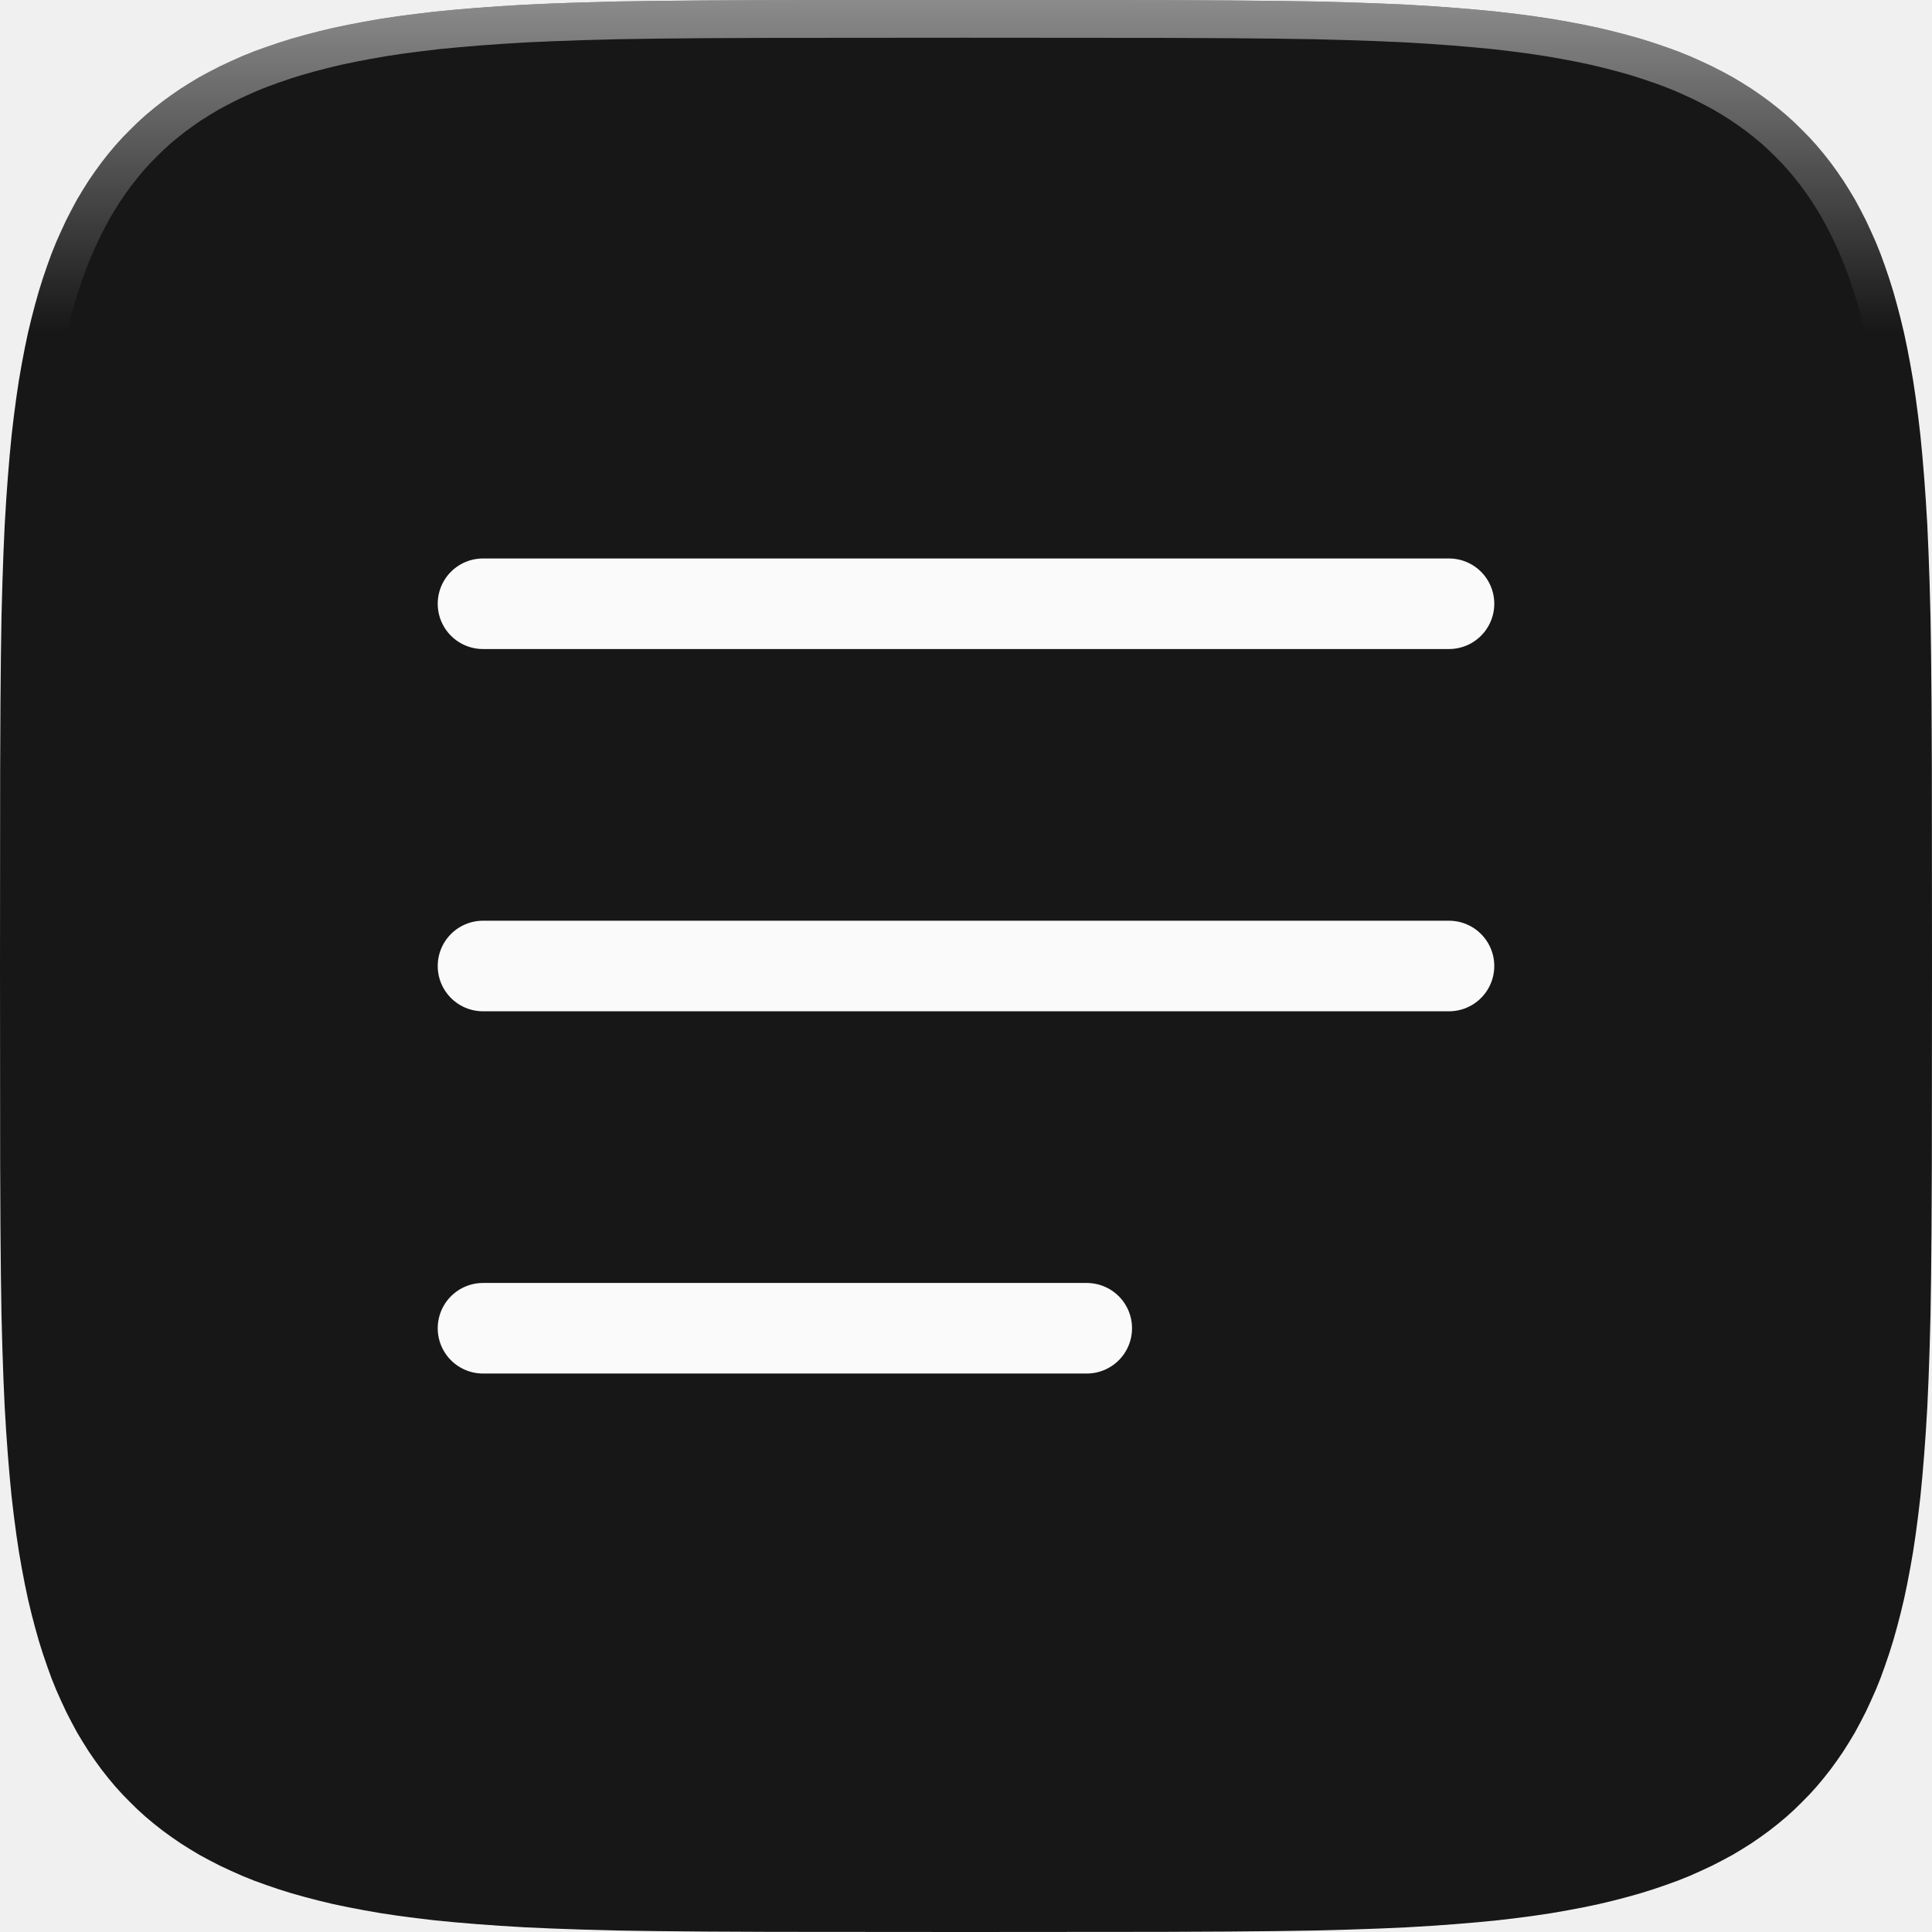
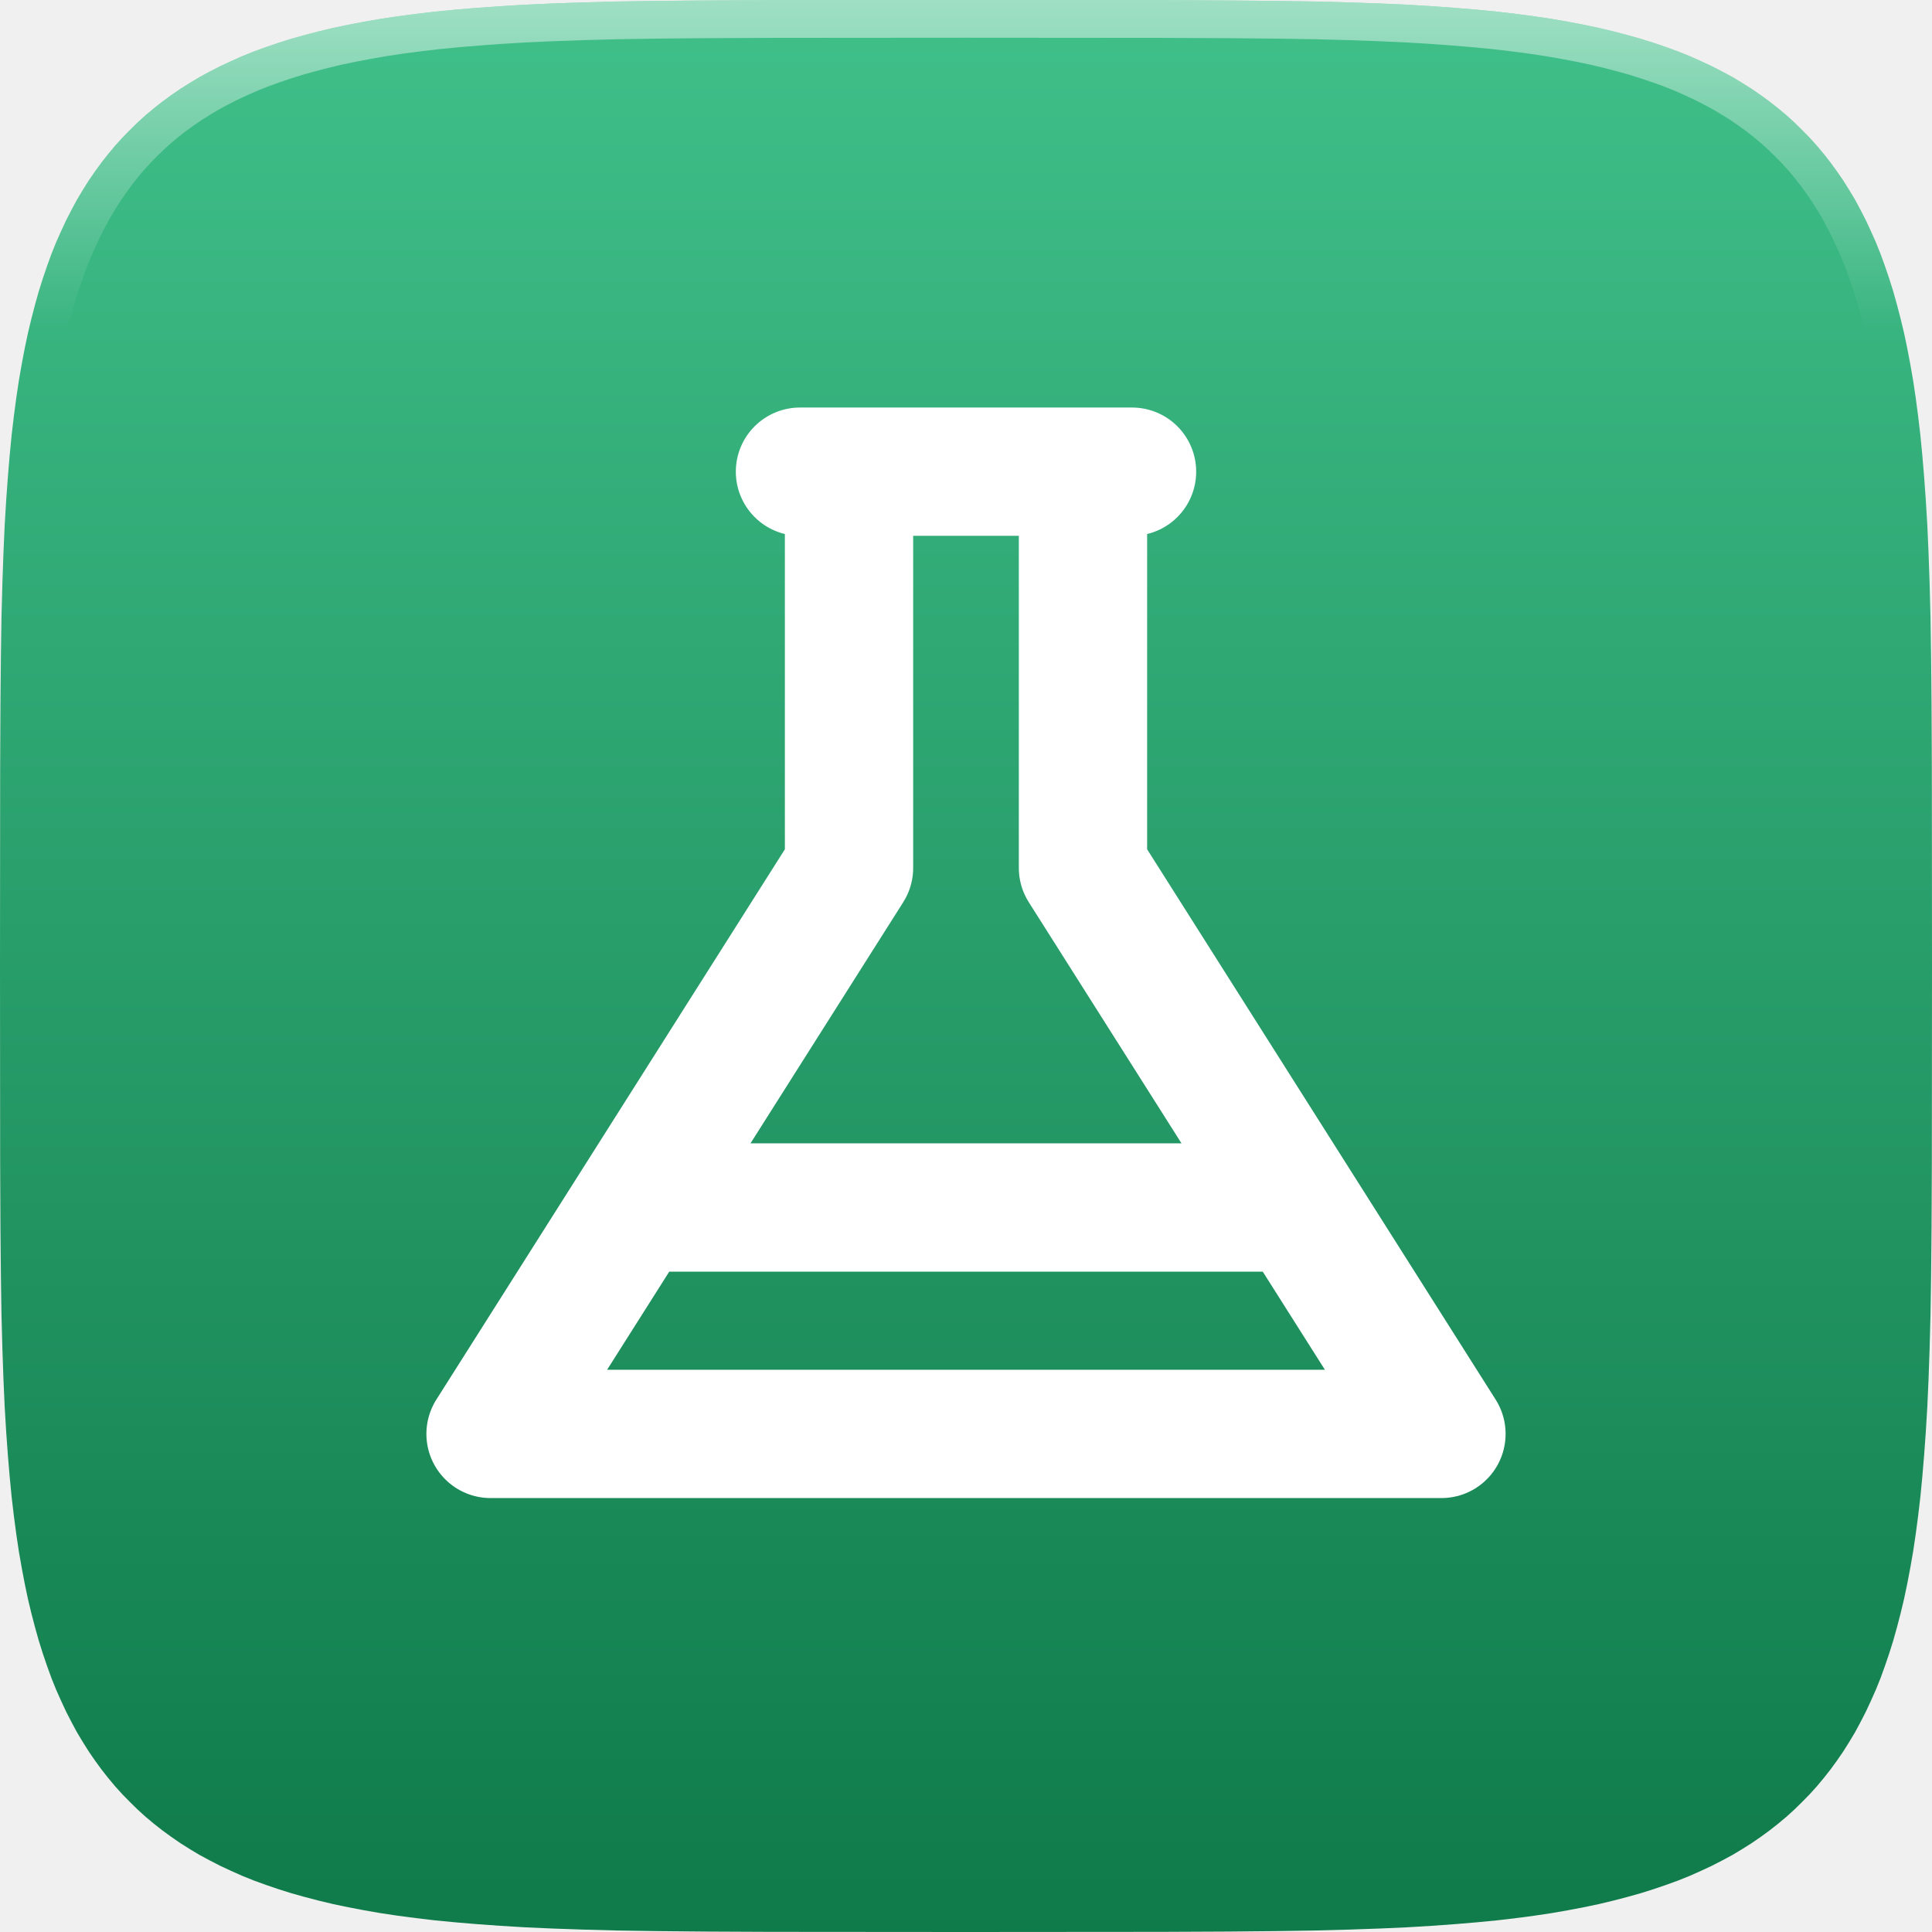
<svg xmlns="http://www.w3.org/2000/svg" width="128" height="128" viewBox="0 0 128 128">
  <defs>
    <clipPath id="jt-tile">
      <path d="M128.00 64.00 L127.99 77.00 L127.97 81.35 L127.94 84.54 L127.90 87.15 L127.84 89.40 L127.77 91.40 L127.69 93.20 L127.59 94.86 L127.48 96.39 L127.36 97.82 L127.23 99.17 L127.08 100.44 L126.92 101.65 L126.75 102.79 L126.56 103.88 L126.36 104.93 L126.15 105.93 L125.92 106.89 L125.68 107.81 L125.43 108.70 L125.16 109.56 L124.88 110.38 L124.59 111.18 L124.28 111.95 L123.95 112.69 L123.62 113.40 L123.26 114.10 L122.90 114.77 L122.51 115.42 L122.12 116.04 L121.70 116.65 L121.27 117.24 L120.83 117.80 L120.37 118.35 L119.89 118.88 L119.39 119.39 L118.88 119.89 L118.35 120.37 L117.80 120.83 L117.24 121.27 L116.65 121.70 L116.04 122.12 L115.42 122.51 L114.77 122.90 L114.10 123.26 L113.40 123.62 L112.69 123.95 L111.95 124.28 L111.18 124.59 L110.38 124.88 L109.56 125.16 L108.70 125.43 L107.81 125.68 L106.89 125.92 L105.93 126.15 L104.93 126.36 L103.88 126.56 L102.79 126.75 L101.65 126.92 L100.44 127.08 L99.17 127.23 L97.82 127.36 L96.39 127.48 L94.86 127.59 L93.20 127.69 L91.40 127.77 L89.40 127.84 L87.15 127.90 L84.54 127.94 L81.35 127.97 L77.00 127.99 L64.00 128.00 L51.00 127.99 L46.65 127.97 L43.46 127.94 L40.85 127.90 L38.60 127.84 L36.60 127.77 L34.80 127.69 L33.14 127.59 L31.61 127.48 L30.18 127.36 L28.83 127.23 L27.56 127.08 L26.35 126.92 L25.21 126.75 L24.12 126.56 L23.07 126.36 L22.07 126.15 L21.11 125.92 L20.19 125.68 L19.30 125.43 L18.44 125.16 L17.62 124.88 L16.82 124.59 L16.05 124.28 L15.31 123.95 L14.60 123.62 L13.90 123.26 L13.23 122.90 L12.58 122.51 L11.96 122.12 L11.35 121.70 L10.76 121.27 L10.20 120.83 L9.65 120.37 L9.12 119.89 L8.61 119.39 L8.11 118.88 L7.63 118.35 L7.17 117.80 L6.73 117.24 L6.30 116.65 L5.88 116.04 L5.49 115.42 L5.10 114.77 L4.74 114.10 L4.38 113.40 L4.05 112.69 L3.72 111.95 L3.41 111.18 L3.12 110.38 L2.84 109.56 L2.57 108.70 L2.32 107.81 L2.08 106.89 L1.85 105.93 L1.64 104.93 L1.44 103.88 L1.25 102.79 L1.08 101.65 L0.92 100.44 L0.77 99.17 L0.64 97.82 L0.52 96.39 L0.41 94.86 L0.31 93.20 L0.23 91.40 L0.16 89.40 L0.10 87.15 L0.06 84.54 L0.03 81.35 L0.01 77.00 L0.00 64.00 L0.01 51.00 L0.03 46.65 L0.06 43.46 L0.10 40.85 L0.16 38.60 L0.23 36.60 L0.31 34.80 L0.41 33.14 L0.52 31.61 L0.64 30.18 L0.77 28.83 L0.92 27.56 L1.08 26.35 L1.25 25.21 L1.44 24.12 L1.64 23.07 L1.85 22.07 L2.08 21.11 L2.32 20.19 L2.57 19.30 L2.84 18.44 L3.12 17.62 L3.41 16.82 L3.72 16.05 L4.05 15.31 L4.38 14.60 L4.74 13.90 L5.10 13.23 L5.49 12.58 L5.88 11.96 L6.30 11.35 L6.73 10.76 L7.17 10.20 L7.63 9.65 L8.11 9.12 L8.61 8.61 L9.12 8.11 L9.65 7.63 L10.20 7.17 L10.76 6.73 L11.35 6.30 L11.96 5.88 L12.58 5.49 L13.23 5.10 L13.90 4.74 L14.60 4.38 L15.31 4.05 L16.05 3.72 L16.82 3.41 L17.62 3.12 L18.44 2.84 L19.30 2.57 L20.19 2.32 L21.11 2.08 L22.07 1.85 L23.07 1.64 L24.12 1.44 L25.21 1.25 L26.35 1.08 L27.56 0.92 L28.83 0.77 L30.18 0.64 L31.61 0.52 L33.14 0.41 L34.80 0.31 L36.60 0.23 L38.60 0.16 L40.85 0.10 L43.46 0.06 L46.65 0.03 L51.00 0.01 L64.00 0.00 L77.00 0.01 L81.35 0.03 L84.54 0.06 L87.15 0.10 L89.40 0.16 L91.40 0.23 L93.20 0.31 L94.86 0.41 L96.39 0.52 L97.82 0.64 L99.17 0.77 L100.44 0.92 L101.65 1.08 L102.79 1.25 L103.88 1.44 L104.93 1.64 L105.93 1.85 L106.89 2.08 L107.81 2.32 L108.70 2.57 L109.56 2.84 L110.38 3.12 L111.18 3.41 L111.95 3.72 L112.69 4.05 L113.40 4.38 L114.10 4.74 L114.77 5.10 L115.42 5.49 L116.04 5.88 L116.65 6.30 L117.24 6.73 L117.80 7.17 L118.35 7.63 L118.88 8.11 L119.39 8.61 L119.89 9.12 L120.37 9.65 L120.83 10.20 L121.27 10.76 L121.70 11.35 L122.12 11.96 L122.51 12.58 L122.90 13.23 L123.26 13.90 L123.62 14.60 L123.95 15.31 L124.28 16.05 L124.59 16.82 L124.88 17.62 L125.16 18.44 L125.43 19.30 L125.68 20.19 L125.92 21.11 L126.15 22.07 L126.36 23.07 L126.56 24.12 L126.75 25.21 L126.92 26.35 L127.08 27.56 L127.23 28.83 L127.36 30.18 L127.48 31.61 L127.59 33.14 L127.69 34.80 L127.77 36.60 L127.84 38.60 L127.90 40.85 L127.94 43.46 L127.97 46.65 L127.99 51.00 Z" />
    </clipPath>
    <linearGradient id="hl" gradientUnits="userSpaceOnUse" x1="0" y1="0" x2="0" y2="22">
      <stop offset="0" stop-color="#FFFFFF" stop-opacity="0.5" />
      <stop offset="1" stop-color="#FFFFFF" stop-opacity="0" />
    </linearGradient>
  </defs>
  <g clip-path="url(#jt-tile)">
-     <svg x="0" y="0" width="128" height="128" viewBox="0 0 64 64">
-       <rect width="64" height="64" rx="14" fill="#171717" />
-       <g fill="none" stroke="#fafafa" stroke-width="3" stroke-linecap="round">
-         <path d="M16 20h32M16 32h32M16 44h20" />
+     <svg x="0" y="0" width="128" height="128" viewBox="0 0 1024 1024">
+       <defs>
+         <linearGradient id="g" x1="0" y1="0" x2="0" y2="1">
+           <stop offset="0" stop-color="#40c08a" />
+           <stop offset="1" stop-color="#0f7a4a" />
+         </linearGradient>
+       </defs>
+       <rect width="1024" height="1024" rx="224" fill="url(#g)" />
+       <g fill="none" stroke="#fff" stroke-linecap="round" stroke-linejoin="round" stroke-width="68">
+         <path d="M424 250H600M450 250V460L260 760H764L574 460V250M350 640H674" />
      </g>
    </svg>
    <path d="M128.00 64.00 L127.99 77.00 L127.97 81.35 L127.94 84.54 L127.90 87.15 L127.84 89.40 L127.77 91.40 L127.69 93.20 L127.59 94.86 L127.48 96.39 L127.36 97.82 L127.23 99.17 L127.08 100.44 L126.92 101.65 L126.75 102.79 L126.56 103.88 L126.36 104.93 L126.15 105.93 L125.92 106.89 L125.68 107.81 L125.43 108.70 L125.16 109.56 L124.88 110.38 L124.59 111.18 L124.28 111.95 L123.95 112.69 L123.62 113.40 L123.26 114.10 L122.90 114.77 L122.51 115.42 L122.12 116.04 L121.70 116.65 L121.27 117.24 L120.83 117.80 L120.37 118.35 L119.89 118.88 L119.39 119.39 L118.88 119.89 L118.35 120.37 L117.80 120.83 L117.24 121.27 L116.65 121.70 L116.04 122.12 L115.42 122.51 L114.77 122.90 L114.10 123.26 L113.40 123.62 L112.69 123.95 L111.95 124.28 L111.18 124.59 L110.38 124.88 L109.56 125.16 L108.70 125.43 L107.81 125.68 L106.89 125.92 L105.93 126.15 L104.93 126.36 L103.88 126.56 L102.79 126.75 L101.65 126.92 L100.44 127.08 L99.17 127.23 L97.82 127.36 L96.39 127.48 L94.86 127.59 L93.20 127.69 L91.40 127.77 L89.40 127.84 L87.15 127.90 L84.54 127.94 L81.35 127.97 L77.00 127.99 L64.00 128.00 L51.00 127.99 L46.65 127.97 L43.46 127.94 L40.85 127.90 L38.60 127.84 L36.60 127.77 L34.80 127.69 L33.14 127.59 L31.61 127.48 L30.18 127.36 L28.83 127.23 L27.56 127.08 L26.35 126.92 L25.21 126.75 L24.12 126.56 L23.07 126.36 L22.07 126.15 L21.11 125.92 L20.19 125.68 L19.30 125.43 L18.44 125.16 L17.62 124.88 L16.82 124.59 L16.05 124.28 L15.31 123.95 L14.60 123.62 L13.90 123.26 L13.23 122.90 L12.58 122.51 L11.96 122.12 L11.35 121.70 L10.76 121.27 L10.20 120.83 L9.65 120.37 L9.12 119.89 L8.61 119.39 L8.11 118.88 L7.63 118.35 L7.17 117.80 L6.73 117.24 L6.30 116.65 L5.88 116.04 L5.49 115.42 L5.10 114.77 L4.74 114.10 L4.38 113.40 L4.05 112.69 L3.72 111.95 L3.41 111.18 L3.12 110.38 L2.84 109.56 L2.57 108.70 L2.32 107.81 L2.08 106.89 L1.85 105.93 L1.64 104.93 L1.44 103.88 L1.25 102.79 L1.08 101.65 L0.92 100.44 L0.77 99.17 L0.64 97.82 L0.52 96.39 L0.41 94.86 L0.31 93.20 L0.23 91.40 L0.16 89.40 L0.10 87.15 L0.06 84.54 L0.03 81.35 L0.01 77.00 L0.00 64.00 L0.01 51.00 L0.03 46.65 L0.06 43.46 L0.10 40.85 L0.16 38.60 L0.23 36.60 L0.31 34.80 L0.41 33.14 L0.52 31.61 L0.64 30.18 L0.77 28.83 L0.92 27.56 L1.08 26.35 L1.25 25.21 L1.44 24.12 L1.64 23.07 L1.85 22.07 L2.08 21.11 L2.32 20.19 L2.57 19.30 L2.84 18.44 L3.12 17.62 L3.41 16.82 L3.72 16.05 L4.05 15.31 L4.38 14.60 L4.74 13.90 L5.10 13.23 L5.49 12.58 L5.88 11.96 L6.30 11.35 L6.73 10.76 L7.17 10.20 L7.63 9.65 L8.11 9.12 L8.61 8.61 L9.12 8.11 L9.65 7.63 L10.20 7.17 L10.76 6.73 L11.35 6.30 L11.96 5.88 L12.58 5.49 L13.23 5.10 L13.90 4.74 L14.60 4.38 L15.31 4.05 L16.05 3.72 L16.82 3.41 L17.62 3.12 L18.44 2.84 L19.30 2.57 L20.19 2.32 L21.11 2.08 L22.07 1.85 L23.07 1.64 L24.12 1.44 L25.21 1.25 L26.35 1.08 L27.56 0.92 L28.83 0.77 L30.18 0.64 L31.61 0.52 L33.14 0.41 L34.80 0.31 L36.60 0.23 L38.60 0.16 L40.85 0.10 L43.46 0.06 L46.65 0.03 L51.00 0.01 L64.00 0.00 L77.00 0.01 L81.35 0.03 L84.54 0.06 L87.15 0.10 L89.40 0.16 L91.40 0.23 L93.20 0.31 L94.86 0.41 L96.39 0.52 L97.82 0.64 L99.17 0.77 L100.44 0.92 L101.65 1.08 L102.79 1.25 L103.88 1.44 L104.93 1.64 L105.93 1.85 L106.89 2.08 L107.81 2.32 L108.70 2.57 L109.56 2.84 L110.38 3.12 L111.18 3.41 L111.95 3.72 L112.69 4.05 L113.40 4.38 L114.10 4.74 L114.77 5.10 L115.42 5.49 L116.04 5.88 L116.65 6.30 L117.24 6.73 L117.80 7.17 L118.35 7.63 L118.88 8.11 L119.39 8.61 L119.89 9.12 L120.37 9.65 L120.83 10.20 L121.27 10.76 L121.70 11.35 L122.12 11.96 L122.51 12.58 L122.90 13.23 L123.26 13.90 L123.62 14.60 L123.95 15.31 L124.28 16.05 L124.59 16.82 L124.88 17.62 L125.16 18.44 L125.43 19.30 L125.68 20.19 L125.92 21.11 L126.15 22.07 L126.36 23.07 L126.56 24.12 L126.75 25.21 L126.92 26.35 L127.08 27.56 L127.23 28.83 L127.36 30.18 L127.48 31.61 L127.59 33.14 L127.69 34.80 L127.77 36.60 L127.84 38.60 L127.90 40.85 L127.94 43.46 L127.97 46.65 L127.99 51.00 Z" fill="none" stroke="url(#hl)" stroke-width="5" />
  </g>
</svg>
